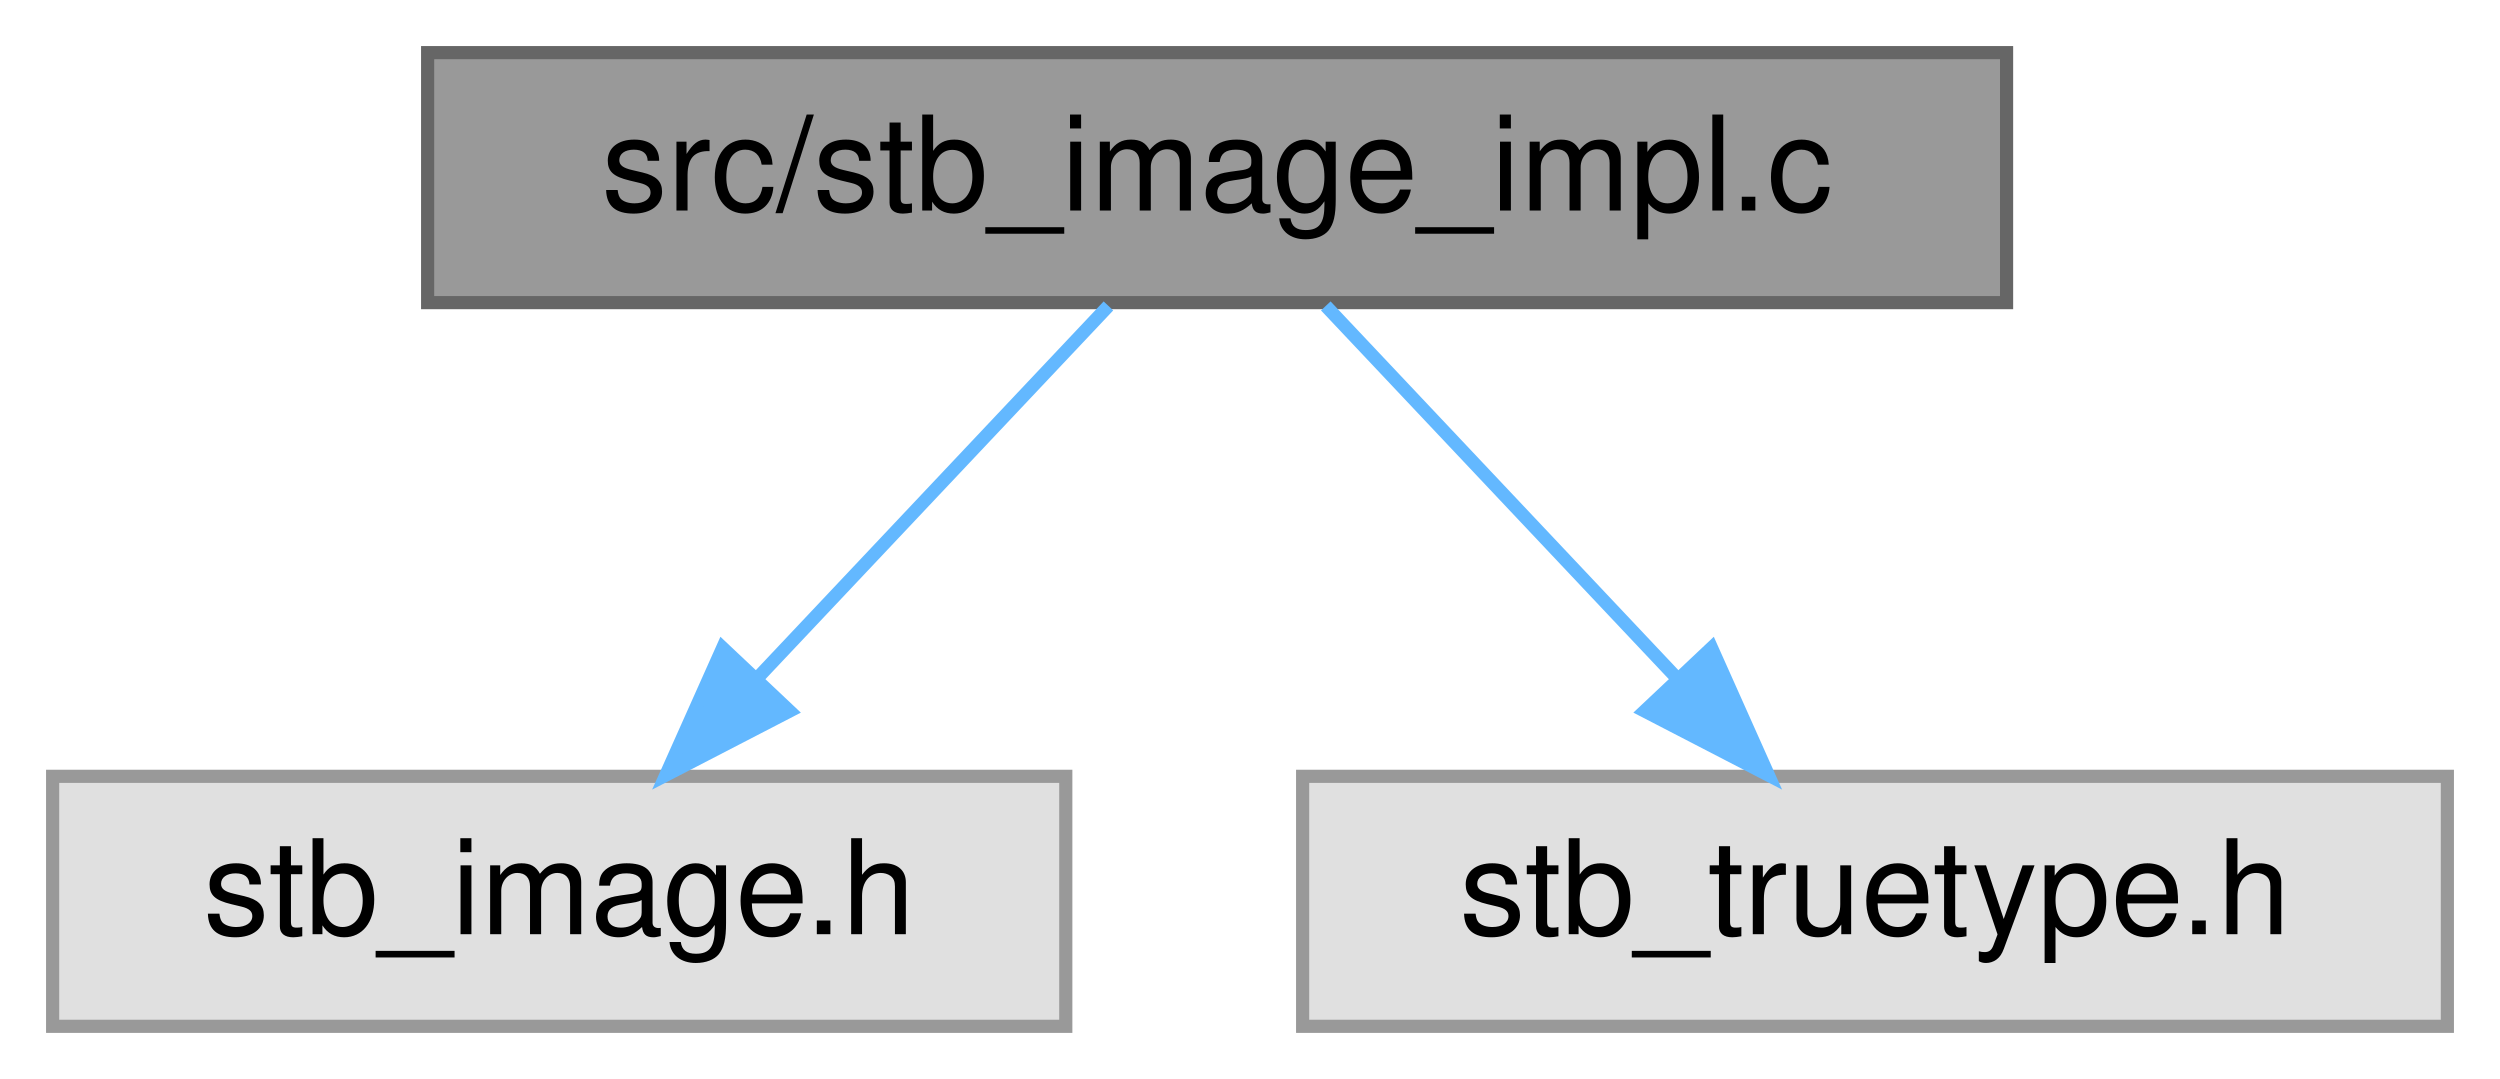
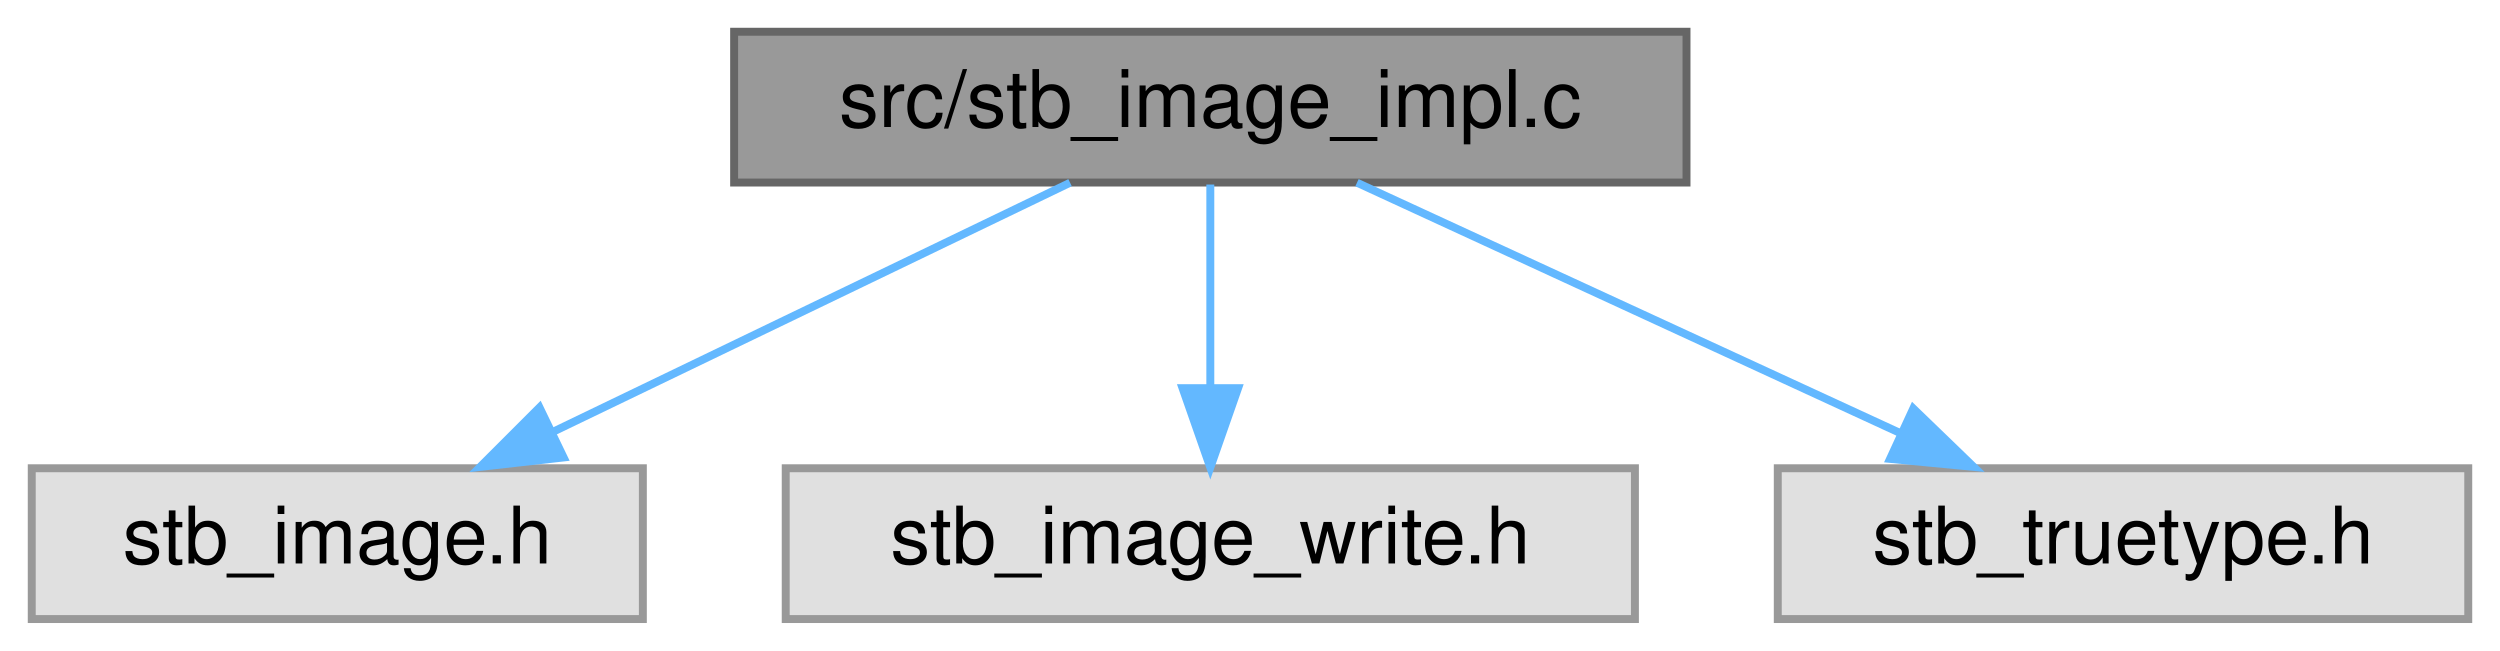
- <svg xmlns="http://www.w3.org/2000/svg" xmlns:xlink="http://www.w3.org/1999/xlink" width="190pt" height="82pt" viewBox="0.00 0.00 190.00 82.00">
+ <svg xmlns="http://www.w3.org/2000/svg" xmlns:xlink="http://www.w3.org/1999/xlink" width="315pt" height="82pt" viewBox="0.00 0.00 315.00 82.00">
  <g id="graph0" class="graph" transform="scale(1 1) rotate(0) translate(4 78)">
    <g id="Node000001" class="node">
      <g id="a_Node000001">
        <a xlink:title=" ">
-           <polygon fill="#999999" stroke="#666666" points="148.5,-74 28.5,-74 28.5,-55 148.5,-55 148.5,-74" />
-           <text text-anchor="middle" x="88.5" y="-62" font-family="Helvetica,sans-Serif" font-size="10.00">src/stb_image_impl.c</text>
+           <polygon fill="#999999" stroke="#666666" points="208.5,-74 88.5,-74 88.5,-55 208.5,-55 208.5,-74" />
+           <text text-anchor="middle" x="148.5" y="-62" font-family="Helvetica,sans-Serif" font-size="10.00">src/stb_image_impl.c</text>
        </a>
      </g>
    </g>
    <g id="Node000002" class="node">
      <g id="a_Node000002">
        <a xlink:title=" ">
          <polygon fill="#e0e0e0" stroke="#999999" points="77,-19 0,-19 0,0 77,0 77,-19" />
          <text text-anchor="middle" x="38.5" y="-7" font-family="Helvetica,sans-Serif" font-size="10.00">stb_image.h</text>
        </a>
      </g>
    </g>
    <g id="edge1_Node000001_Node000002" class="edge">
      <g id="a_edge1_Node000001_Node000002">
        <a xlink:title=" ">
-           <path fill="none" stroke="#63b8ff" d="M80.24,-54.75C73.04,-47.11 62.39,-35.82 53.65,-26.56" />
-           <polygon fill="#63b8ff" stroke="#63b8ff" points="56.01,-23.96 46.6,-19.09 50.92,-28.76 56.01,-23.96" />
+           <path fill="none" stroke="#63b8ff" d="M130.83,-54.98C113.21,-46.5 85.92,-33.35 65.57,-23.54" />
+           <polygon fill="#63b8ff" stroke="#63b8ff" points="67.02,-20.36 56.49,-19.17 63.98,-26.66 67.02,-20.36" />
        </a>
      </g>
    </g>
    <g id="Node000003" class="node">
      <g id="a_Node000003">
        <a xlink:title=" ">
-           <polygon fill="#e0e0e0" stroke="#999999" points="182,-19 95,-19 95,0 182,0 182,-19" />
-           <text text-anchor="middle" x="138.5" y="-7" font-family="Helvetica,sans-Serif" font-size="10.00">stb_truetype.h</text>
+           <polygon fill="#e0e0e0" stroke="#999999" points="202,-19 95,-19 95,0 202,0 202,-19" />
+           <text text-anchor="middle" x="148.5" y="-7" font-family="Helvetica,sans-Serif" font-size="10.00">stb_image_write.h</text>
        </a>
      </g>
    </g>
    <g id="edge2_Node000001_Node000003" class="edge">
      <g id="a_edge2_Node000001_Node000003">
        <a xlink:title=" ">
-           <path fill="none" stroke="#63b8ff" d="M96.76,-54.75C103.96,-47.11 114.61,-35.82 123.35,-26.56" />
-           <polygon fill="#63b8ff" stroke="#63b8ff" points="126.08,-28.76 130.4,-19.09 120.99,-23.96 126.08,-28.76" />
+           <path fill="none" stroke="#63b8ff" d="M148.5,-54.75C148.5,-47.8 148.5,-37.85 148.5,-29.13" />
+           <polygon fill="#63b8ff" stroke="#63b8ff" points="152,-29.09 148.5,-19.09 145,-29.09 152,-29.09" />
+         </a>
+       </g>
+     </g>
+     <g id="Node000004" class="node">
+       <g id="a_Node000004">
+         <a xlink:title=" ">
+           <polygon fill="#e0e0e0" stroke="#999999" points="307,-19 220,-19 220,0 307,0 307,-19" />
+           <text text-anchor="middle" x="263.5" y="-7" font-family="Helvetica,sans-Serif" font-size="10.00">stb_truetype.h</text>
+         </a>
+       </g>
+     </g>
+     <g id="edge3_Node000001_Node000004" class="edge">
+       <g id="a_edge3_Node000001_Node000004">
+         <a xlink:title=" ">
+           <path fill="none" stroke="#63b8ff" d="M166.98,-54.98C185.48,-46.46 214.18,-33.23 235.48,-23.41" />
+           <polygon fill="#63b8ff" stroke="#63b8ff" points="237.07,-26.53 244.69,-19.17 234.14,-20.18 237.07,-26.53" />
        </a>
      </g>
    </g>
  </g>
</svg>
